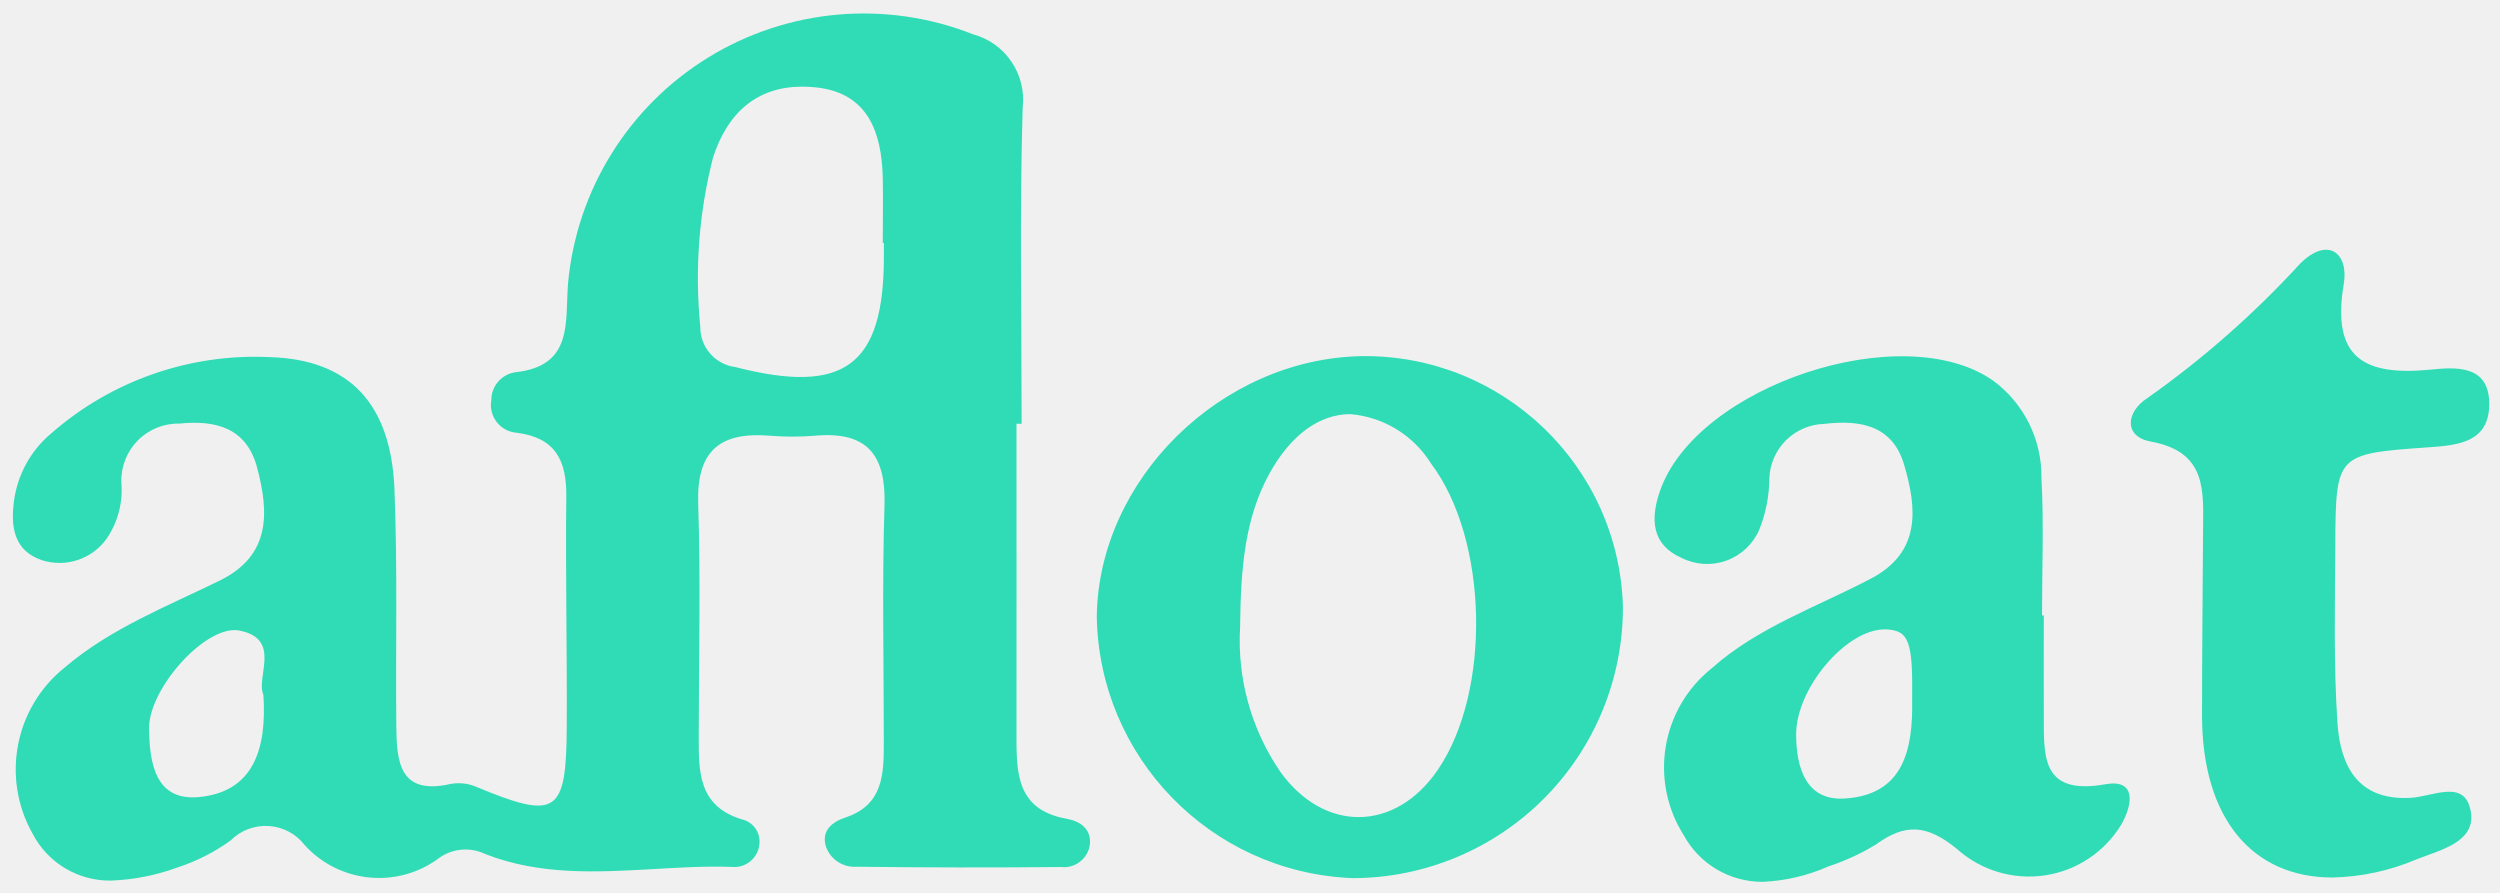
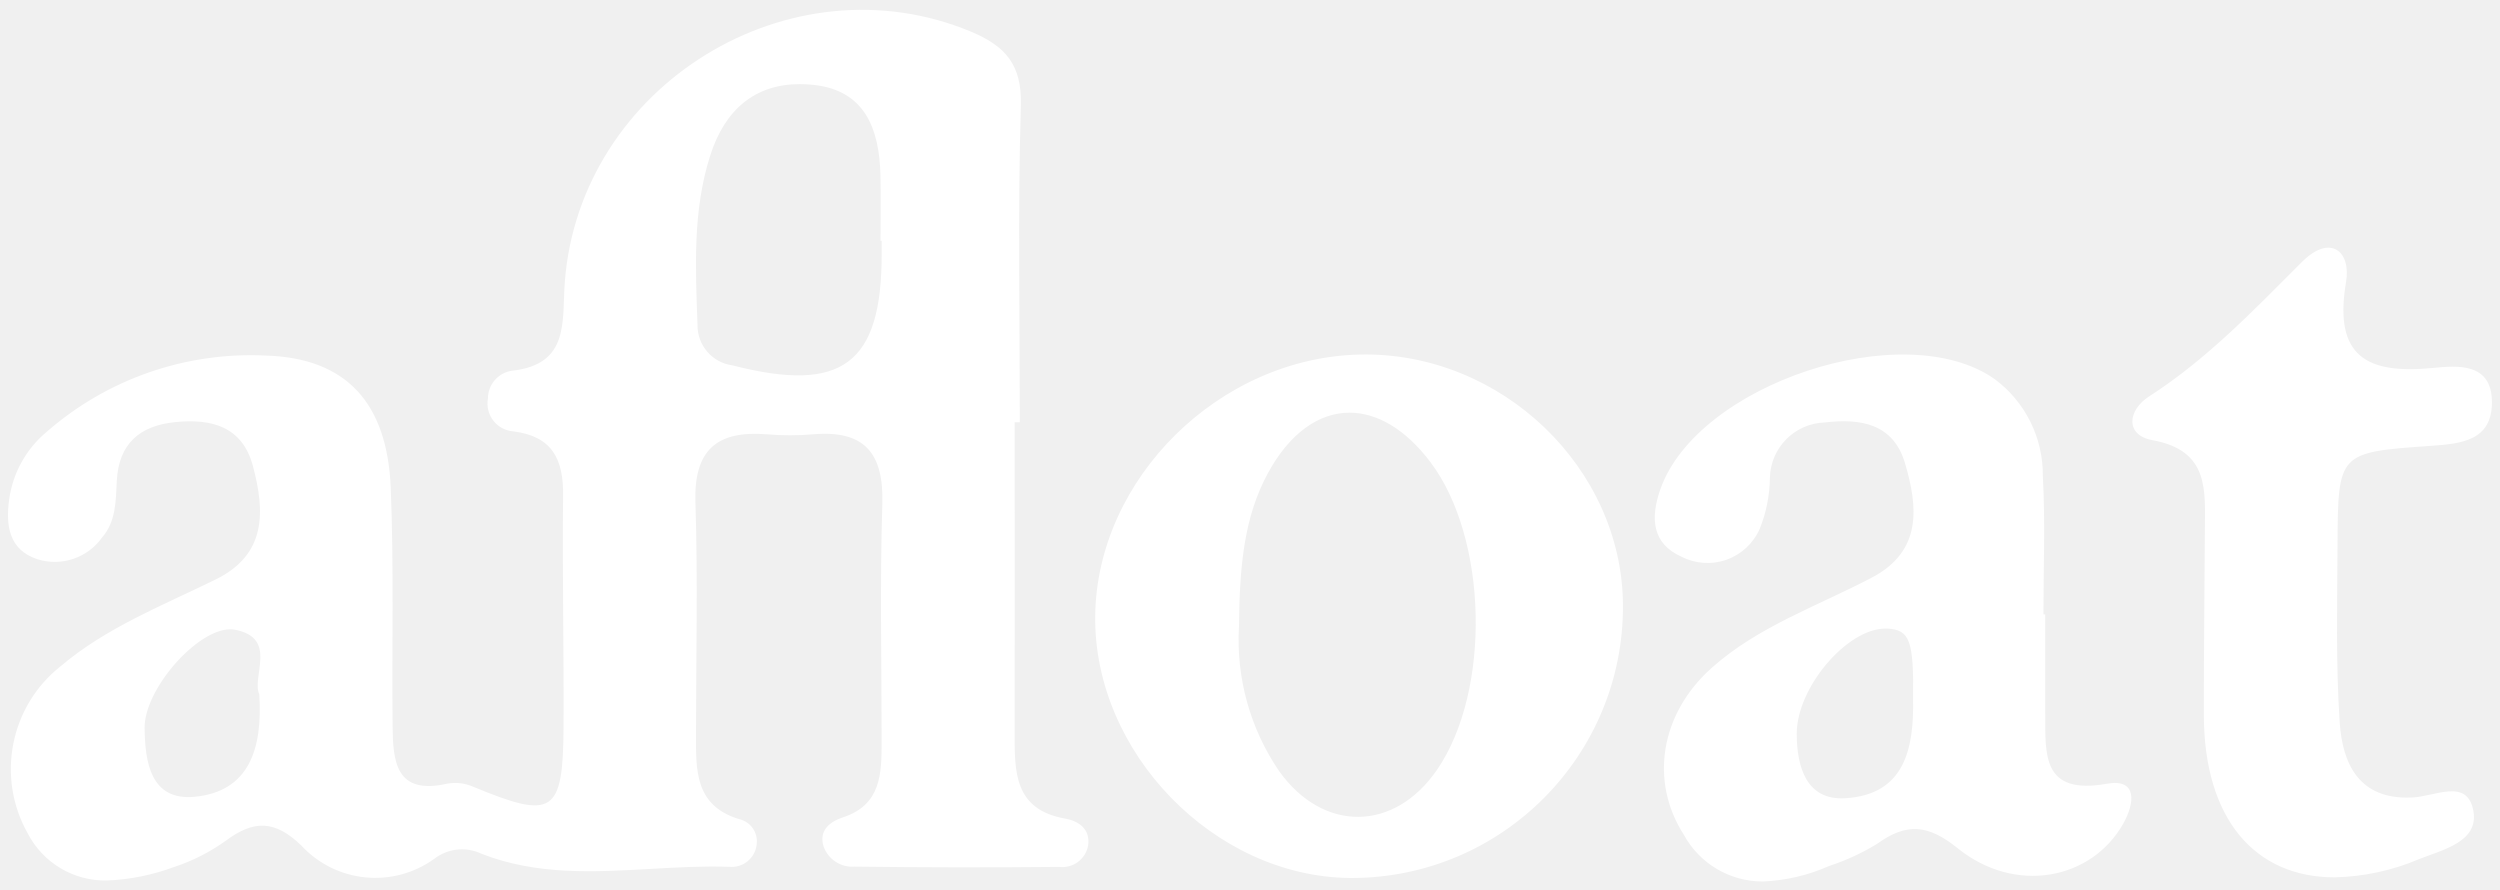
- <svg xmlns="http://www.w3.org/2000/svg" width="115.867" height="41.36" viewBox="0 0 115.867 41.36">
-   <g id="Raggruppa_3558" data-name="Raggruppa 3558" transform="translate(0.597 0.581)">
-     <path id="Unione_9" data-name="Unione 9" d="M77.434,38.12a5.872,5.872,0,0,1,1.286-7.715c2.149-1.918,4.892-2.853,7.4-4.173,2.329-1.222,2.131-3.265,1.524-5.3-.541-1.812-2.053-2.063-3.695-1.867a2.618,2.618,0,0,0-2.543,2.553,6.517,6.517,0,0,1-.47,2.36,2.635,2.635,0,0,1-3.617,1.289c-1.36-.606-1.44-1.782-.979-3.1,1.7-4.875,11.265-8.048,15.448-5.1a5.507,5.507,0,0,1,2.229,4.48c.116,2.126.027,4.263.027,6.395h.083c0,1.524-.007,3.047,0,4.571.011,1.893-.172,3.793,2.856,3.253,1.416-.252,1.28.9.751,1.842a5,5,0,0,1-7.647,1.144c-1.392-1.124-2.381-1.177-3.73-.2a10.4,10.4,0,0,1-2.2,1.017,8.384,8.384,0,0,1-3.074.72A4.144,4.144,0,0,1,77.434,38.12Zm5.215-4.66c0,1.54.457,3.071,2.231,2.969,2.767-.159,3.188-2.3,3.145-4.591.035-2.685-.15-3.192-1.188-3.249l-.091,0C84.973,28.587,82.643,31.313,82.649,33.46ZM.913,38.056a6.056,6.056,0,0,1,1.519-7.725c2.11-1.794,4.7-2.8,7.165-4.01,2.364-1.163,2.273-3.152,1.721-5.234-.487-1.838-1.915-2.206-3.59-2.037a2.64,2.64,0,0,0-2.7,2.721,4.013,4.013,0,0,1-.677,2.606,2.683,2.683,0,0,1-2.986,1.011C.038,24.951-.107,23.825.051,22.64A4.939,4.939,0,0,1,1.782,19.5a14.332,14.332,0,0,1,10.131-3.529c3.7.112,5.613,2.169,5.772,6.127.147,3.657.049,7.324.086,10.986.017,1.634.136,3.211,2.52,2.668a2.07,2.07,0,0,1,1.173.129c3.733,1.552,4.186,1.276,4.206-2.769.018-3.56-.061-7.121-.021-10.681.019-1.664-.5-2.73-2.3-2.956a1.288,1.288,0,0,1-1.174-1.515,1.3,1.3,0,0,1,1.108-1.288c2.7-.291,2.307-2.321,2.446-4.116A13.764,13.764,0,0,1,44.493,1.007,3.143,3.143,0,0,1,46.8,4.421c-.143,4.875-.048,9.758-.048,14.636h-.239c0,4.781.007,9.563,0,14.344,0,1.789-.033,3.548,2.327,3.965.619.11,1.174.475,1.069,1.236a1.211,1.211,0,0,1-1.339,1q-4.725.047-9.452-.013a1.408,1.408,0,0,1-1.437-.936c-.223-.743.3-1.145.905-1.346,1.758-.581,1.778-2.019,1.779-3.479,0-3.663-.083-7.327.032-10.986.073-2.348-.813-3.439-3.2-3.231a12.788,12.788,0,0,1-2.135,0c-2.293-.184-3.381.71-3.3,3.144.116,3.557.029,7.121.026,10.681,0,1.655-.079,3.329,2,3.958a1.052,1.052,0,0,1,.811,1.145,1.164,1.164,0,0,1-1.28,1.058c-1.2-.041-2.4.028-3.608.1-2.641.149-5.281.3-7.827-.7a2.1,2.1,0,0,0-2.2.239,4.655,4.655,0,0,1-6.146-.635,2.291,2.291,0,0,0-3.447-.229,8.848,8.848,0,0,1-2.431,1.24,10.076,10.076,0,0,1-3.085.619A4.028,4.028,0,0,1,.913,38.056Zm5.4-4.869c.018,1.557.269,3.375,2.322,3.173,2.5-.245,3.141-2.2,2.976-4.737-.369-.813.874-2.591-1.115-2.98a1.176,1.176,0,0,0-.222-.021C8.725,28.622,6.292,31.4,6.312,33.187ZM32.445,6.736a22.623,22.623,0,0,0-.586,7.816,1.861,1.861,0,0,0,1.619,1.878c5.053,1.3,6.9-.056,6.89-5.15,0-.2,0-.4,0-.606h-.052c0-1.011.02-2.021,0-3.031-.053-2.1-.688-3.911-3.077-4.172a6,6,0,0,0-.65-.036C34.529,3.433,33.126,4.6,32.445,6.736ZM61.992,40.113A12.338,12.338,0,0,1,50.235,28c.078-6.361,5.758-11.953,12.267-12.075A11.959,11.959,0,0,1,74.62,27.518a12.543,12.543,0,0,1-12.5,12.6Zm-3.78-18.7c-1.092,2.012-1.307,4.251-1.334,7.067a10.758,10.758,0,0,0,1.852,6.692c2.043,2.858,5.341,2.81,7.31-.072,2.494-3.653,2.339-10.682-.314-14.2a4.888,4.888,0,0,0-3.739-2.287C60.577,18.614,59.223,19.55,58.212,21.414ZM101.46,32.59c0-2.847.032-5.694.047-8.542.01-1.849.209-3.682-2.416-4.162-1.287-.235-1.143-1.387-.171-2.012A44.071,44.071,0,0,0,106,11.645c1.3-1.3,2.269-.481,2.029.935-.59,3.474.991,4.266,4.022,3.97,1.135-.11,2.712-.25,2.72,1.574.007,1.8-1.434,1.929-2.822,2.027-4.272.3-4.29.315-4.313,4.54-.014,2.745-.082,5.5.1,8.232.129,1.94.912,3.584,3.324,3.476,1.043-.022,2.579-.937,2.856.626.253,1.433-1.443,1.793-2.52,2.225a10.565,10.565,0,0,1-3.891.839C103.8,40.088,101.467,37.365,101.46,32.59Z" transform="translate(0 0)" fill="#2fdcb6" stroke="rgba(0,0,0,0)" stroke-width="1" />
+ <svg xmlns="http://www.w3.org/2000/svg" width="154.743" height="55.066" viewBox="0 0 154.743 55.066">
+   <g id="Raggruppa_3677" data-name="Raggruppa 3677" transform="translate(0.495 0.608)">
+     <path id="Unione_9" data-name="Unione 9" d="M103.732,51.066c-2.129-3.306-1.47-7.487,1.722-10.335,2.879-2.57,6.554-3.822,9.917-5.59,3.12-1.637,2.855-4.374,2.041-7.1-.725-2.428-2.75-2.763-4.949-2.5a3.507,3.507,0,0,0-3.406,3.42,8.73,8.73,0,0,1-.629,3.162,3.53,3.53,0,0,1-4.846,1.727c-1.822-.812-1.929-2.387-1.311-4.158,2.275-6.53,15.091-10.781,20.694-6.838a7.378,7.378,0,0,1,2.986,6c.156,2.847.037,5.711.037,8.567h.111c0,2.041-.009,4.082,0,6.123.015,2.536-.231,5.081,3.825,4.358,1.9-.337,1.714,1.211,1.006,2.467-1.973,3.5-6.7,4.39-10.244,1.532-1.864-1.506-3.19-1.577-5-.274a13.928,13.928,0,0,1-2.953,1.363,11.231,11.231,0,0,1-4.118.964A5.552,5.552,0,0,1,103.732,51.066Zm6.986-6.242c.006,2.063.612,4.114,2.988,3.977,3.707-.213,4.271-3.087,4.213-6.15.047-3.6-.2-4.276-1.592-4.352-.04,0-.081,0-.122,0C113.831,38.3,110.71,41.948,110.718,44.824ZM1.223,50.98A8.113,8.113,0,0,1,3.257,40.631c2.827-2.4,6.3-3.752,9.6-5.372,3.167-1.558,3.045-4.222,2.306-7.011-.653-2.463-2.565-2.955-4.81-2.729-2.2.221-3.5,1.334-3.619,3.646-.064,1.219-.042,2.495-.907,3.491a3.594,3.594,0,0,1-4,1.354C.051,33.425-.143,31.916.069,30.328a6.616,6.616,0,0,1,2.318-4.2A19.2,19.2,0,0,1,15.959,21.4c4.96.15,7.519,2.905,7.732,8.207.2,4.9.065,9.811.115,14.717.023,2.189.183,4.3,3.376,3.575a2.772,2.772,0,0,1,1.571.172c5,2.078,5.607,1.709,5.634-3.71.024-4.769-.082-9.54-.028-14.308.025-2.229-.665-3.657-3.08-3.96a1.726,1.726,0,0,1-1.573-2.029,1.741,1.741,0,0,1,1.484-1.725c3.612-.39,3.091-3.109,3.276-5.513C35.413,4.653,48.43-3.312,59.6,1.349c2.154.9,3.165,2.058,3.093,4.574-.191,6.531-.064,13.071-.064,19.607H62.31c0,6.405.01,12.811,0,19.216-.006,2.4-.044,4.753,3.117,5.312.829.147,1.572.636,1.432,1.656a1.622,1.622,0,0,1-1.794,1.337q-6.329.062-12.661-.017a1.886,1.886,0,0,1-1.925-1.254c-.3-1,.4-1.533,1.213-1.8,2.355-.778,2.382-2.7,2.383-4.66,0-4.907-.111-9.816.043-14.717.1-3.146-1.09-4.606-4.286-4.328a17.13,17.13,0,0,1-2.86,0c-3.071-.247-4.529.951-4.422,4.211.155,4.765.039,9.539.035,14.308,0,2.217-.106,4.459,2.674,5.3a1.409,1.409,0,0,1,1.086,1.534,1.559,1.559,0,0,1-1.714,1.417c-1.6-.055-3.219.037-4.833.129-3.538.2-7.074.4-10.485-.935a2.809,2.809,0,0,0-2.941.32,6.236,6.236,0,0,1-8.233-.85c-1.624-1.557-2.919-1.559-4.618-.307a11.853,11.853,0,0,1-3.257,1.661,13.5,13.5,0,0,1-4.133.83A5.4,5.4,0,0,1,1.223,50.98Zm7.233-6.522c.024,2.086.361,4.521,3.11,4.251,3.346-.328,4.207-2.945,3.987-6.345-.494-1.09,1.171-3.471-1.494-3.992a1.576,1.576,0,0,0-.3-.028C11.689,38.343,8.428,42.067,8.456,44.458ZM43.464,9.023c-1.093,3.435-.911,6.954-.785,10.47a2.493,2.493,0,0,0,2.169,2.515c6.77,1.741,9.239-.075,9.23-6.9,0-.27,0-.542,0-.812h-.07c0-1.354.027-2.708-.006-4.061C53.932,7.419,53.081,5,49.881,4.648a8.04,8.04,0,0,0-.87-.049C46.255,4.6,44.376,6.157,43.464,9.023ZM83.046,53.736c-8.394-.087-15.853-7.77-15.751-16.224.1-8.521,7.714-16.012,16.433-16.176,8.7-.163,16.2,7.013,16.234,15.528A16.8,16.8,0,0,1,83.22,53.737ZM77.982,28.686c-1.463,2.7-1.751,5.694-1.787,9.467a14.412,14.412,0,0,0,2.481,8.965c2.736,3.829,7.155,3.765,9.792-.1C91.81,42.127,91.6,32.712,88.048,28c-1.542-2.045-3.306-3.064-5.009-3.064C81.15,24.936,79.336,26.189,77.982,28.686Zm57.935,14.972c-.005-3.814.043-7.628.063-11.443.013-2.478.281-4.933-3.237-5.576-1.724-.315-1.531-1.859-.229-2.7,3.594-2.31,6.5-5.36,9.487-8.344,1.745-1.74,3.04-.644,2.718,1.253-.791,4.654,1.327,5.715,5.387,5.318,1.52-.148,3.633-.335,3.643,2.108.01,2.413-1.921,2.584-3.78,2.715-5.723.4-5.747.421-5.777,6.082-.018,3.677-.11,7.365.133,11.028.172,2.6,1.222,4.8,4.452,4.656,1.4-.029,3.455-1.256,3.826.839.338,1.92-1.933,2.4-3.375,2.98a14.153,14.153,0,0,1-5.213,1.123C139.057,53.7,135.927,50.055,135.917,43.658Z" transform="translate(0 0)" fill="#fff" stroke="rgba(0,0,0,0)" stroke-width="1" />
  </g>
</svg>
